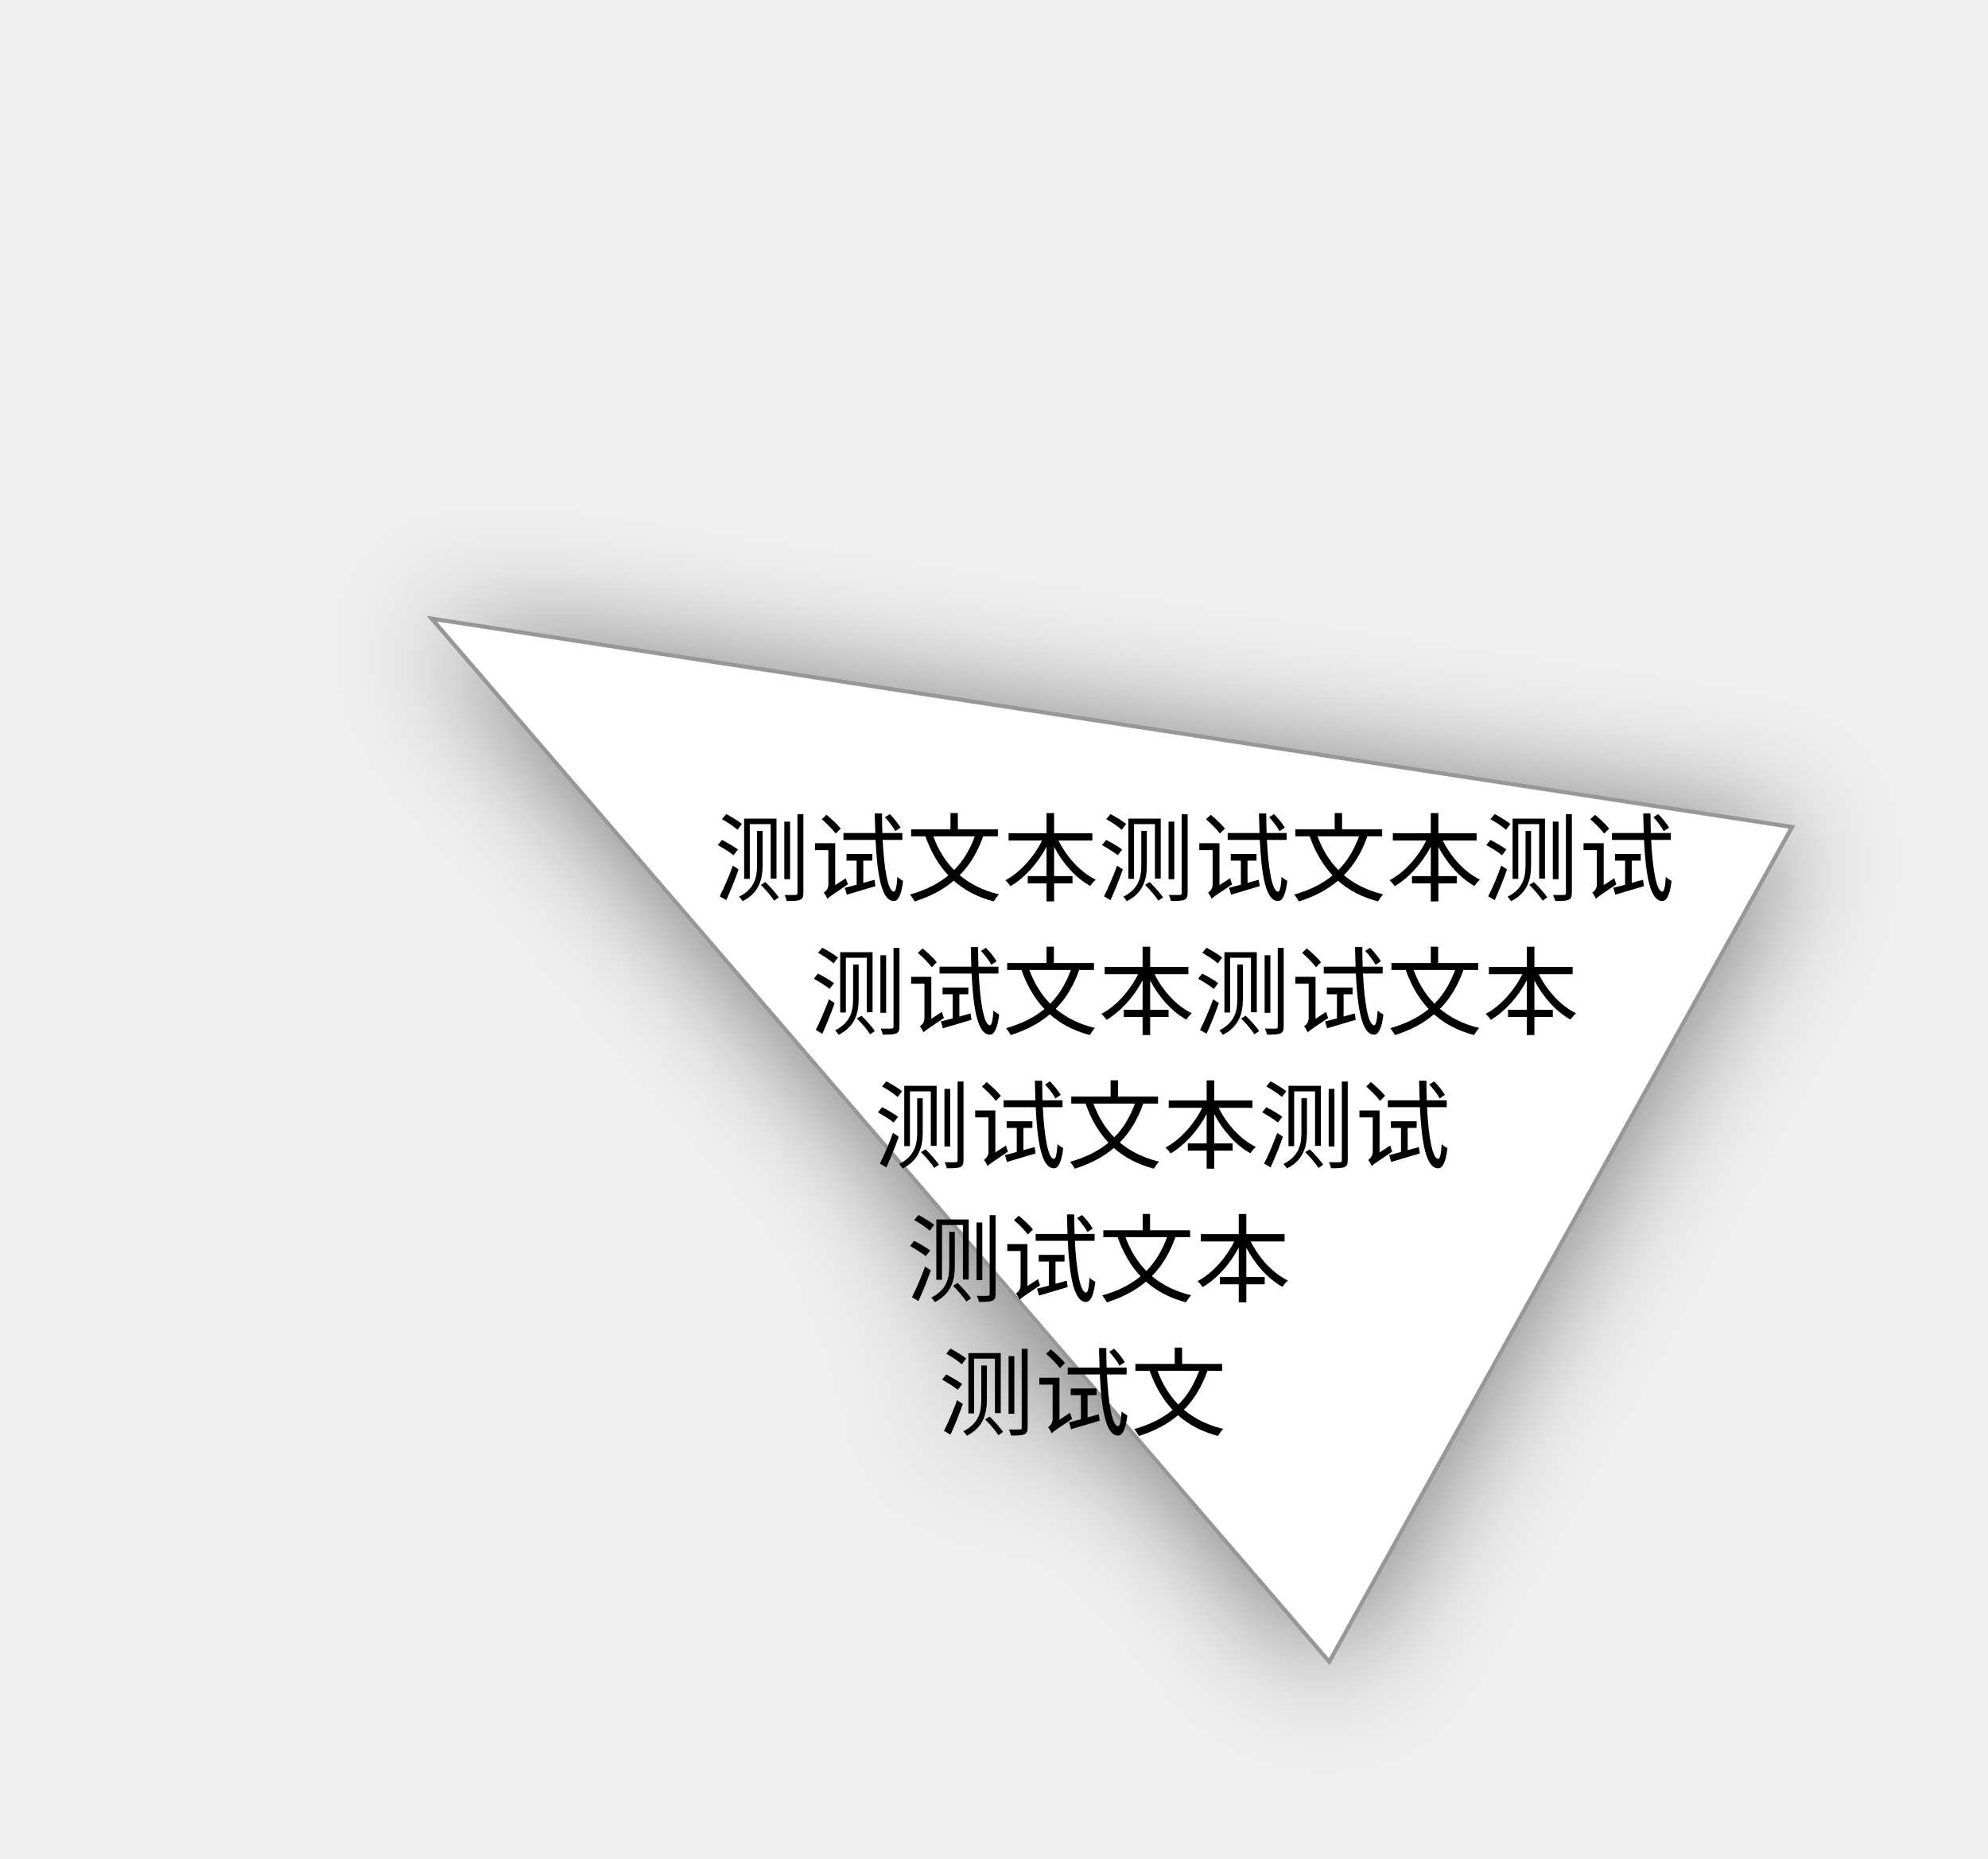
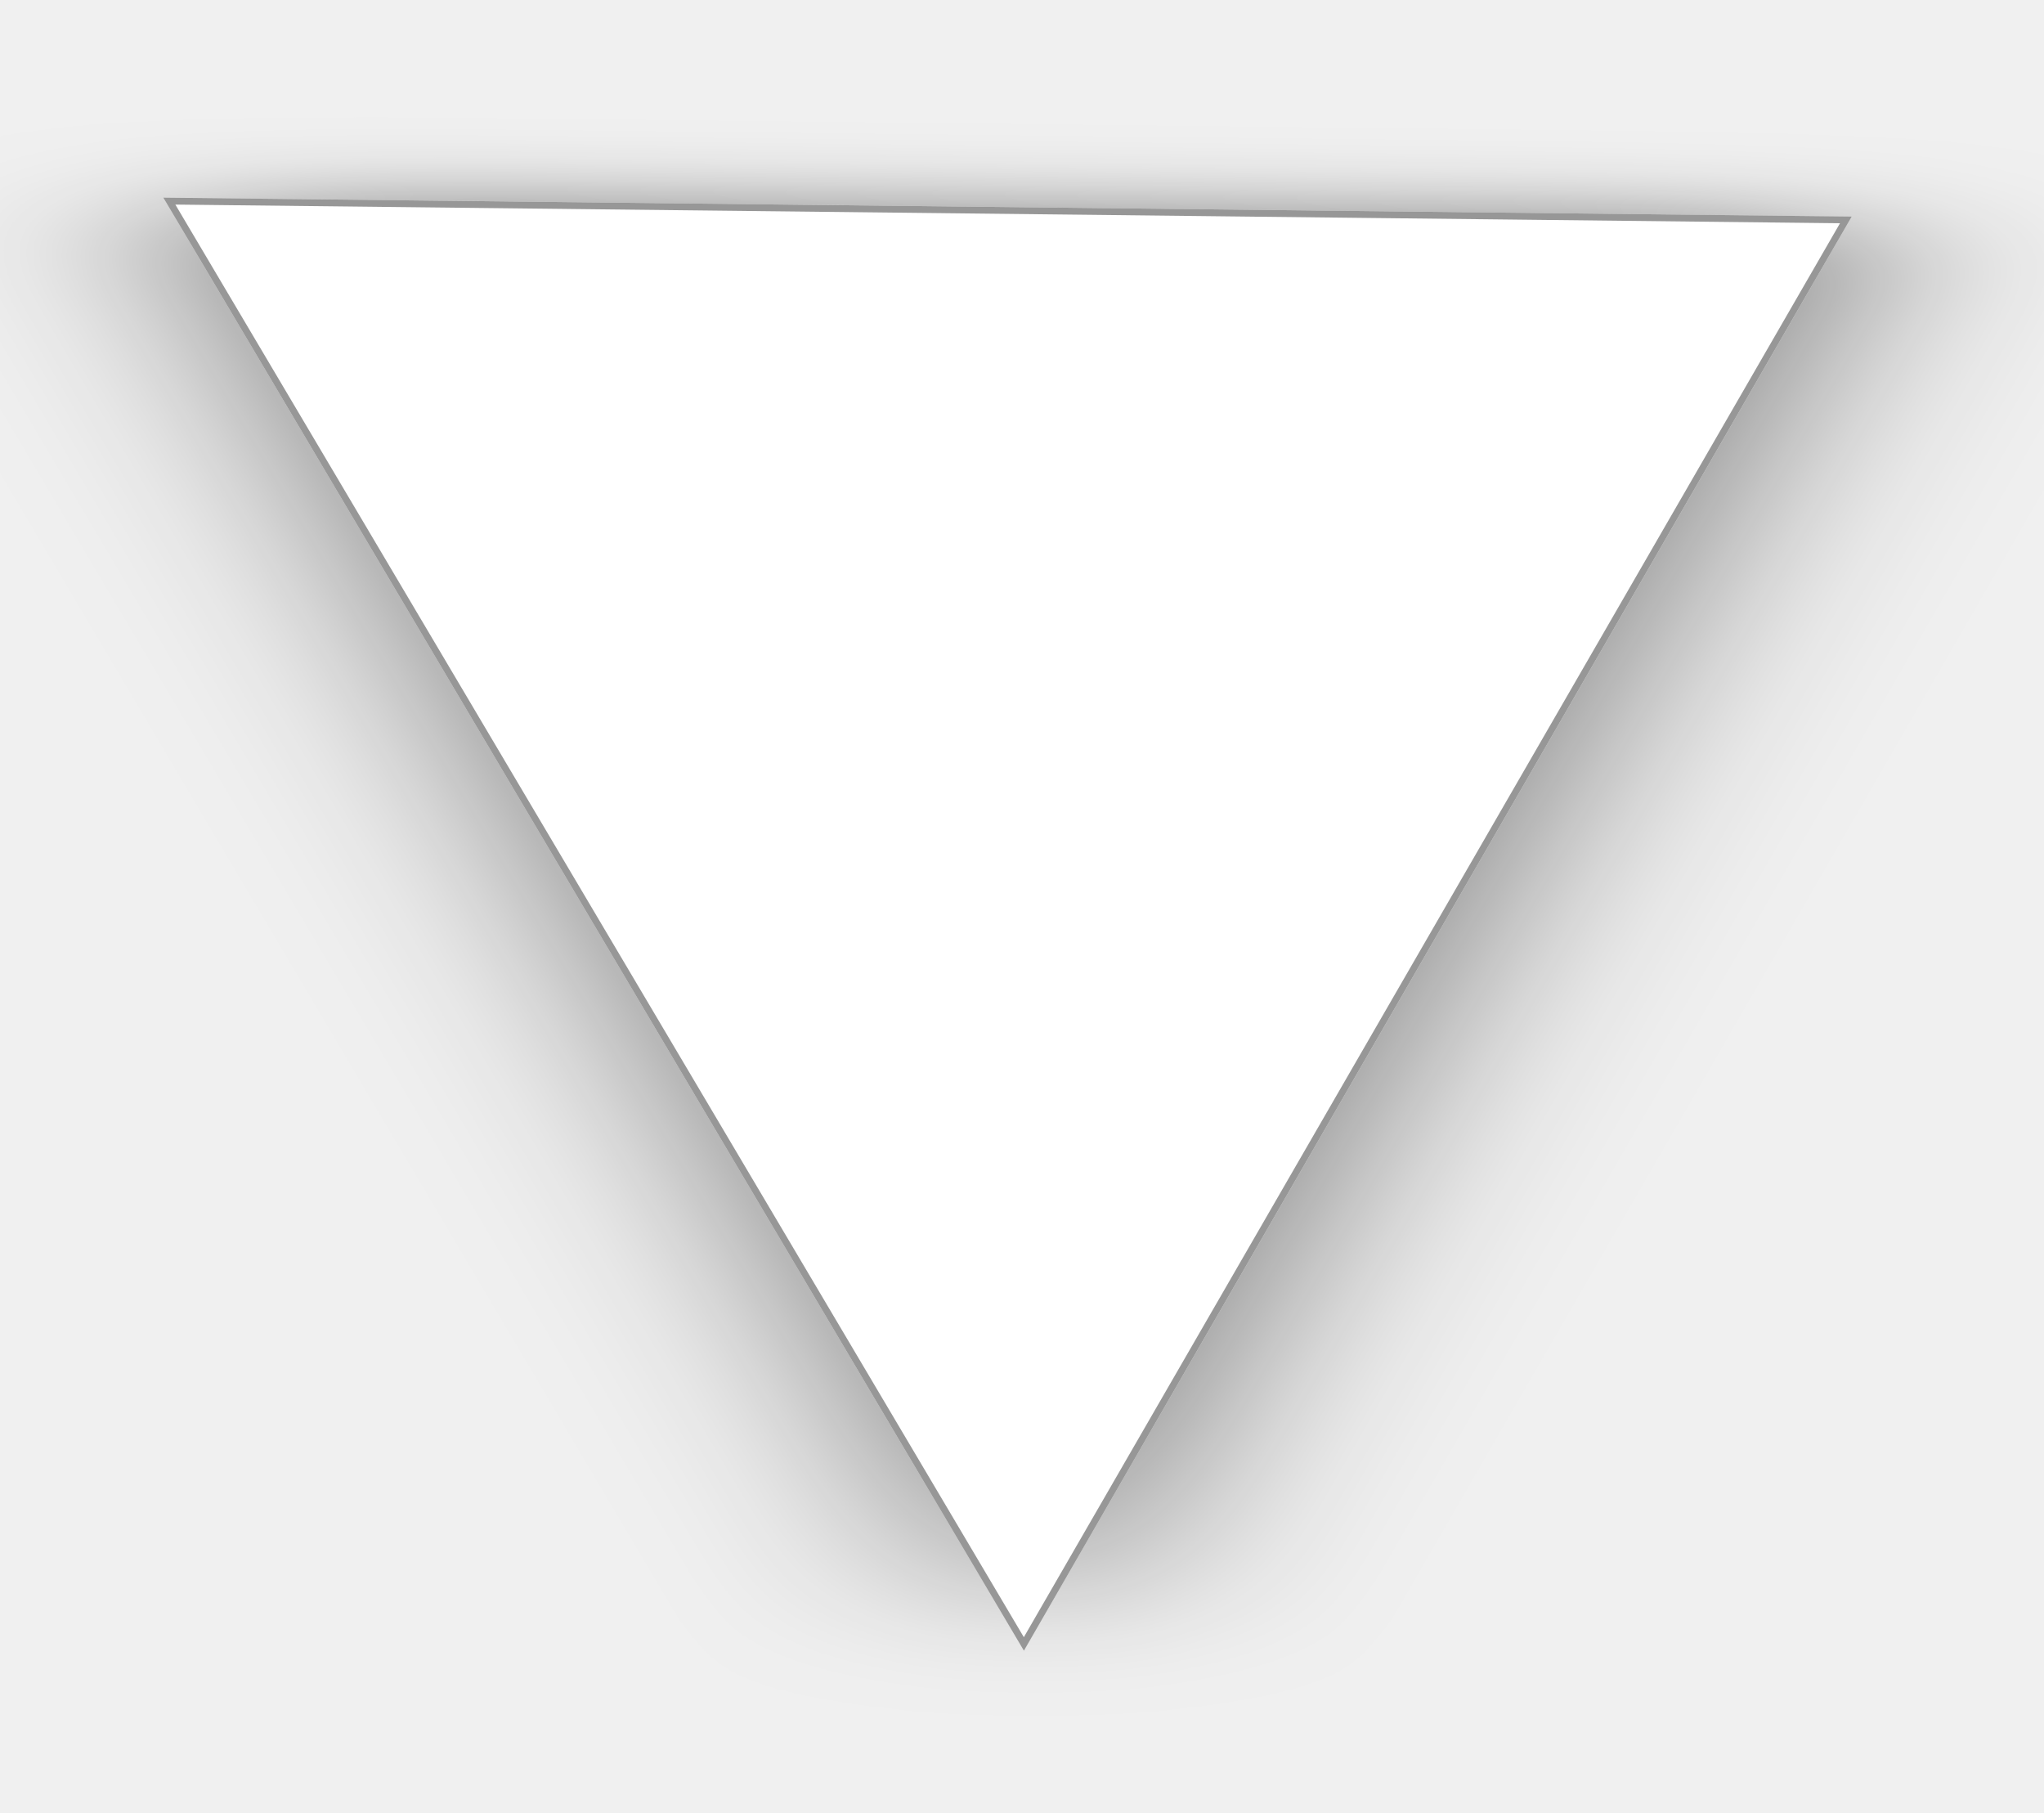
- <svg xmlns="http://www.w3.org/2000/svg" width="476px" height="445px" viewBox="0 0 476 445" version="1.1">
+ <svg xmlns="http://www.w3.org/2000/svg" xmlns:xlink="http://www.w3.org/1999/xlink" width="300px" height="266px" viewBox="0 0 300 266" version="1.1">
  <defs>
-     <filter x="-16.2%" y="-17.6%" width="132.3%" height="135.2%" filterUnits="objectBoundingBox" id="filter-1">
+     <polygon id="path-1" points="294.5 209 416 425 173 425" />
+     <filter x="-18.9%" y="-20.4%" width="137.9%" height="142.6%" filterUnits="objectBoundingBox" id="filter-2">
      <feOffset dx="0" dy="2" in="SourceAlpha" result="shadowOffsetOuter1" />
      <feGaussianBlur stdDeviation="15" in="shadowOffsetOuter1" result="shadowBlurOuter1" />
-       <feColorMatrix values="0 0 0 0 0   0 0 0 0 0   0 0 0 0 0  0 0 0 0.5 0" type="matrix" in="shadowBlurOuter1" result="shadowMatrixOuter1" />
-       <feMerge>
-         <feMergeNode in="shadowMatrixOuter1" />
-         <feMergeNode in="SourceGraphic" />
-       </feMerge>
+       <feComposite in="shadowBlurOuter1" in2="SourceAlpha" operator="out" result="shadowBlurOuter1" />
+       <feColorMatrix values="0 0 0 0 0   0 0 0 0 0   0 0 0 0 0  0 0 0 0.5 0" type="matrix" in="shadowBlurOuter1" />
    </filter>
  </defs>
  <g id="Page-1" stroke="none" stroke-width="1" fill="none" fill-rule="evenodd">
-     <g id="Artboard" transform="translate(-60, -101)">
-       <g id="Group-3" filter="url(#filter-1)" transform="translate(106.3559, 147.8681)">
-         <path d="M191.756,21.911 L306.038,330.969 L77.474,330.969 L191.756,21.911 Z" id="Triangle" stroke="#979797" fill="#FFFFFF" transform="translate(191.7565, 175.9692) scale(1, -1) rotate(-119) translate(-191.7565, -175.9692) " />
-         <text id="勇" font-family="PingFangSC-Regular, PingFang SC" font-size="23" font-weight="normal" fill="#000000">
-           <tspan x="124.644" y="167.132">测试</tspan>
-           <tspan x="170.644" y="167.132" font-family="LiGothicMed, Apple LiGothic" font-weight="400">文本</tspan>
-           <tspan x="216.644" y="167.132">测试</tspan>
-           <tspan x="262.644" y="167.132" font-family="LiGothicMed, Apple LiGothic" font-weight="400">文本</tspan>
-           <tspan x="308.644" y="167.132">测试</tspan>
-           <tspan x="147.644" y="199.132">测试文本测试文本</tspan>
-           <tspan x="162.985" y="231.132">  测试文本测试</tspan>
-           <tspan x="170.667" y="263.132">      测试文本</tspan>
-           <tspan x="178.338" y="295.132">       测试文</tspan>
-         </text>
+     <g id="Artboard" transform="translate(-177, -234)">
+       <g id="Triangle" transform="translate(294.5, 317) rotate(-60) translate(-294.5, -317) ">
+         <use fill="black" fill-opacity="1" filter="url(#filter-2)" xlink:href="#path-1" />
+         <path stroke="#979797" stroke-width="1" d="M294.5,210.02 L415.145,424.5 L173.855,424.5 L294.5,210.02 Z" stroke-linejoin="square" fill="#FFFFFF" fill-rule="evenodd" />
      </g>
    </g>
  </g>
</svg>
